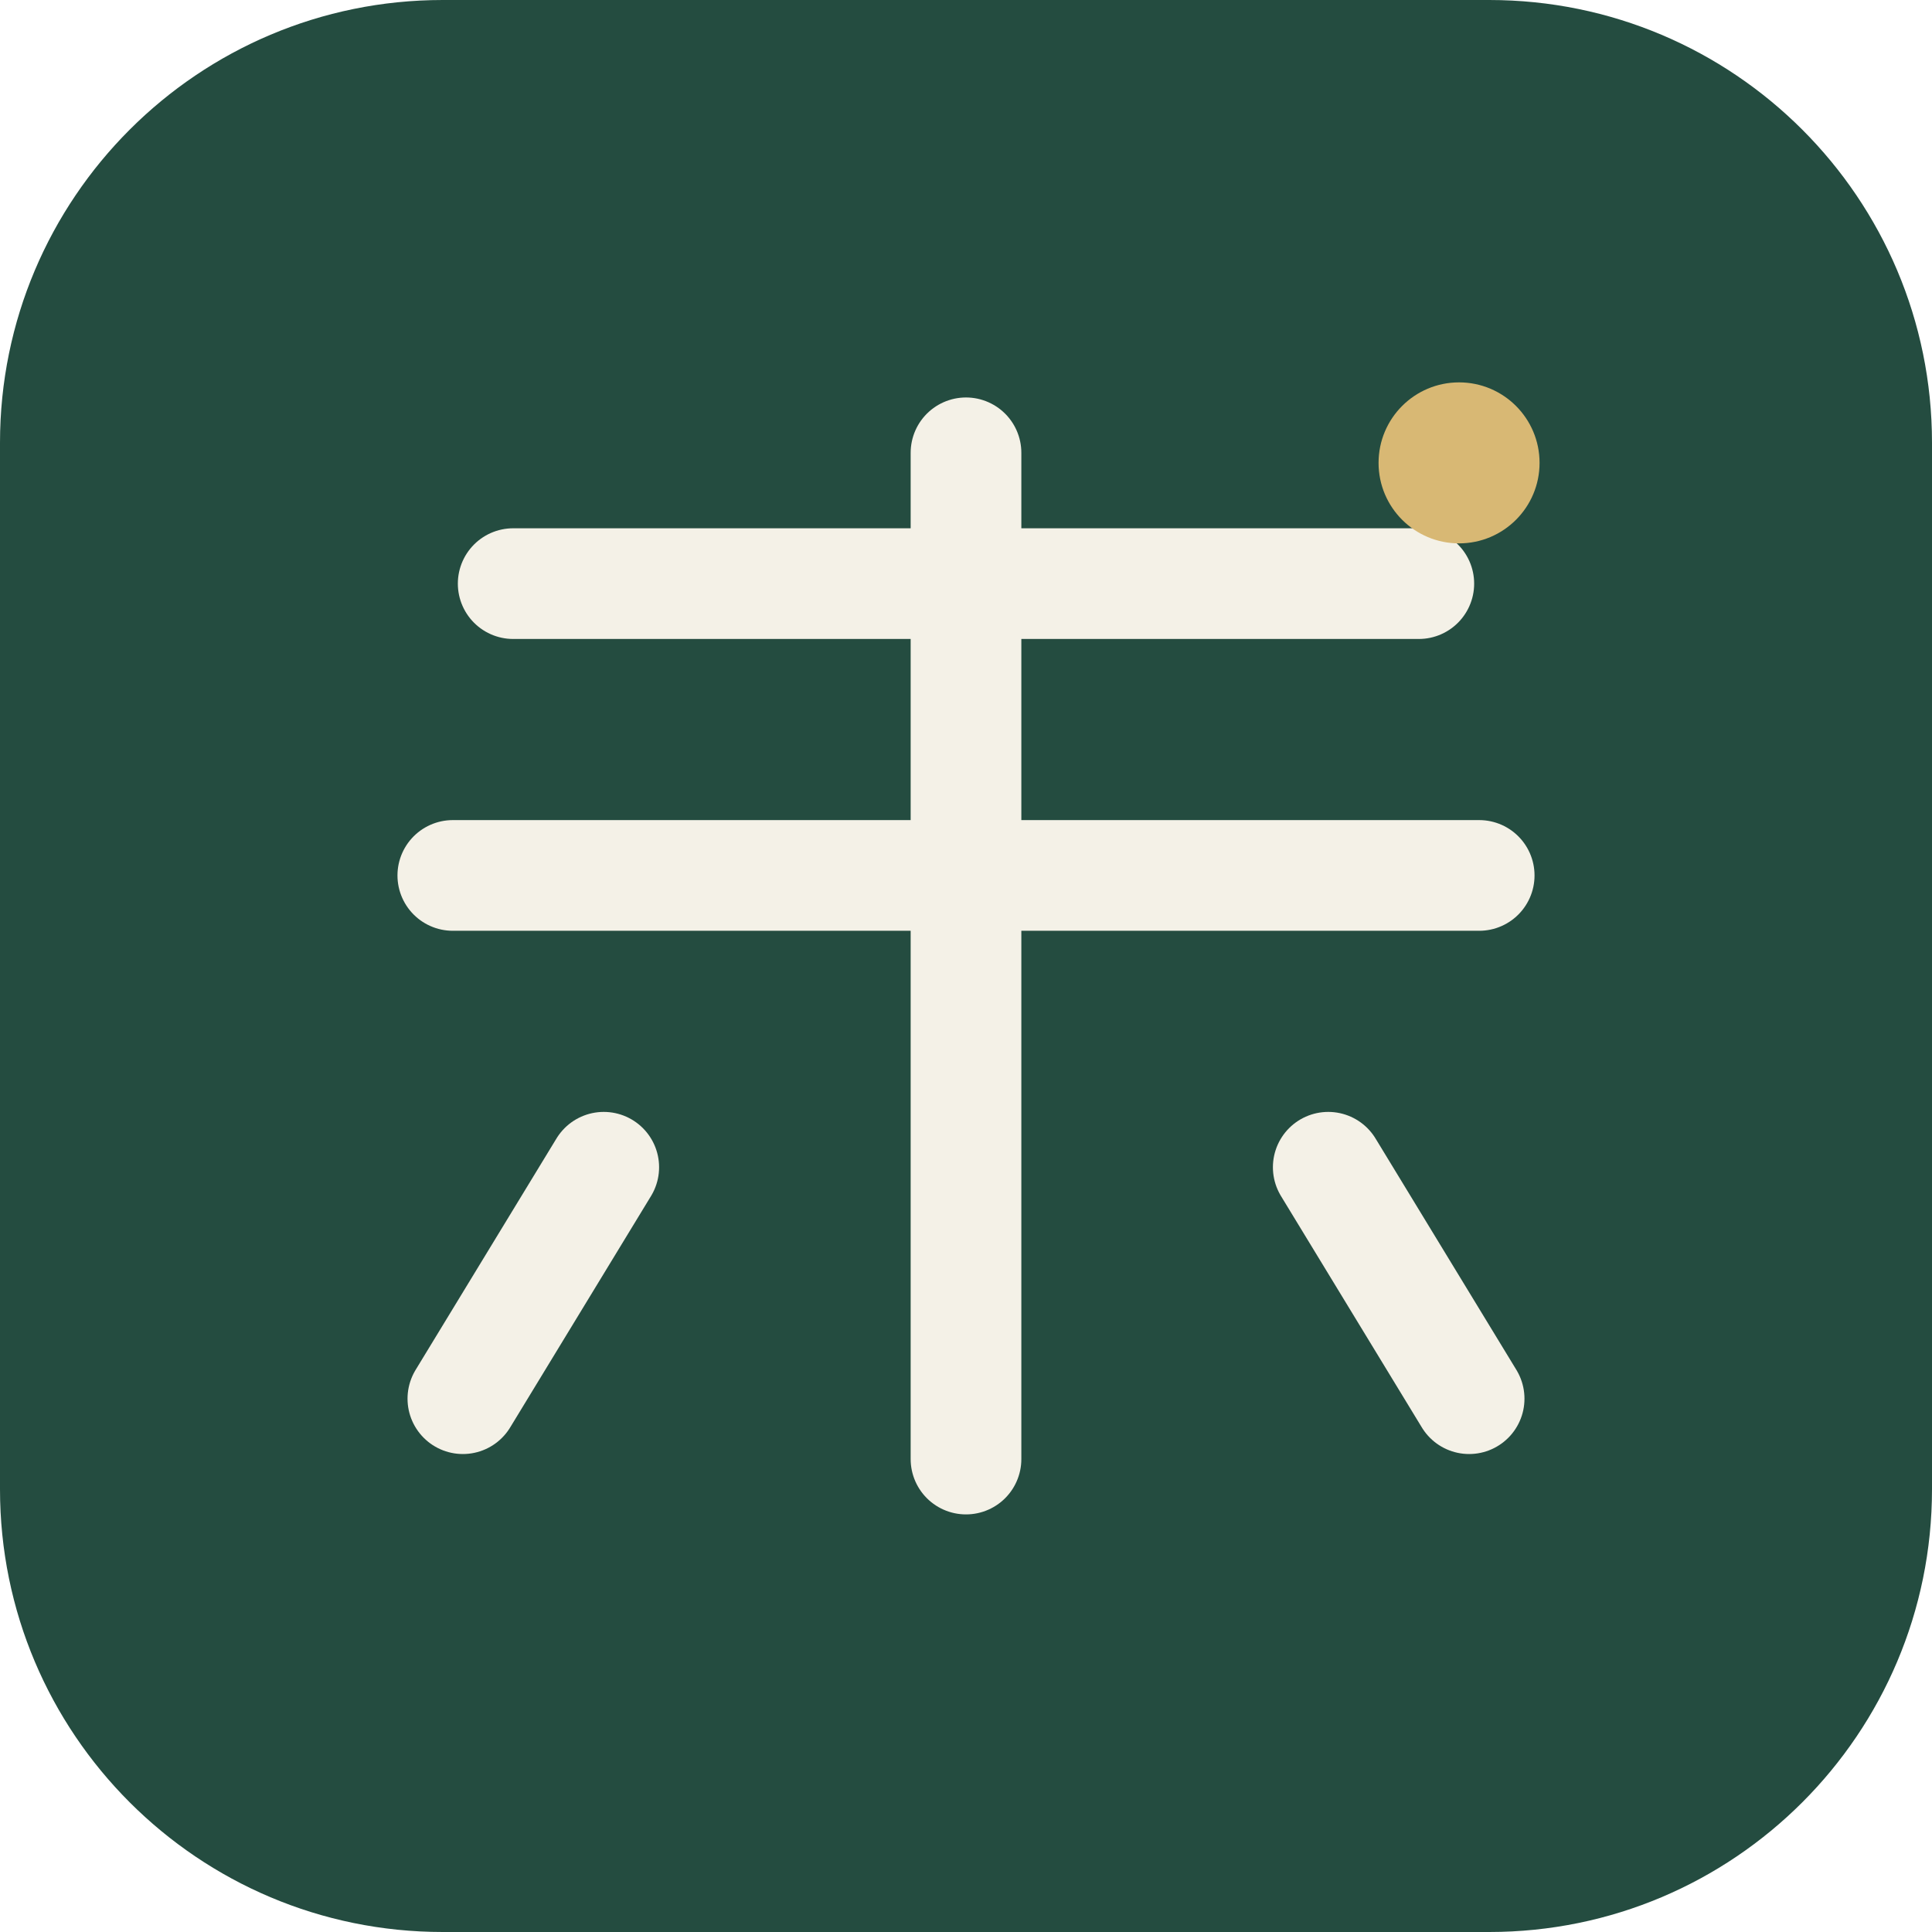
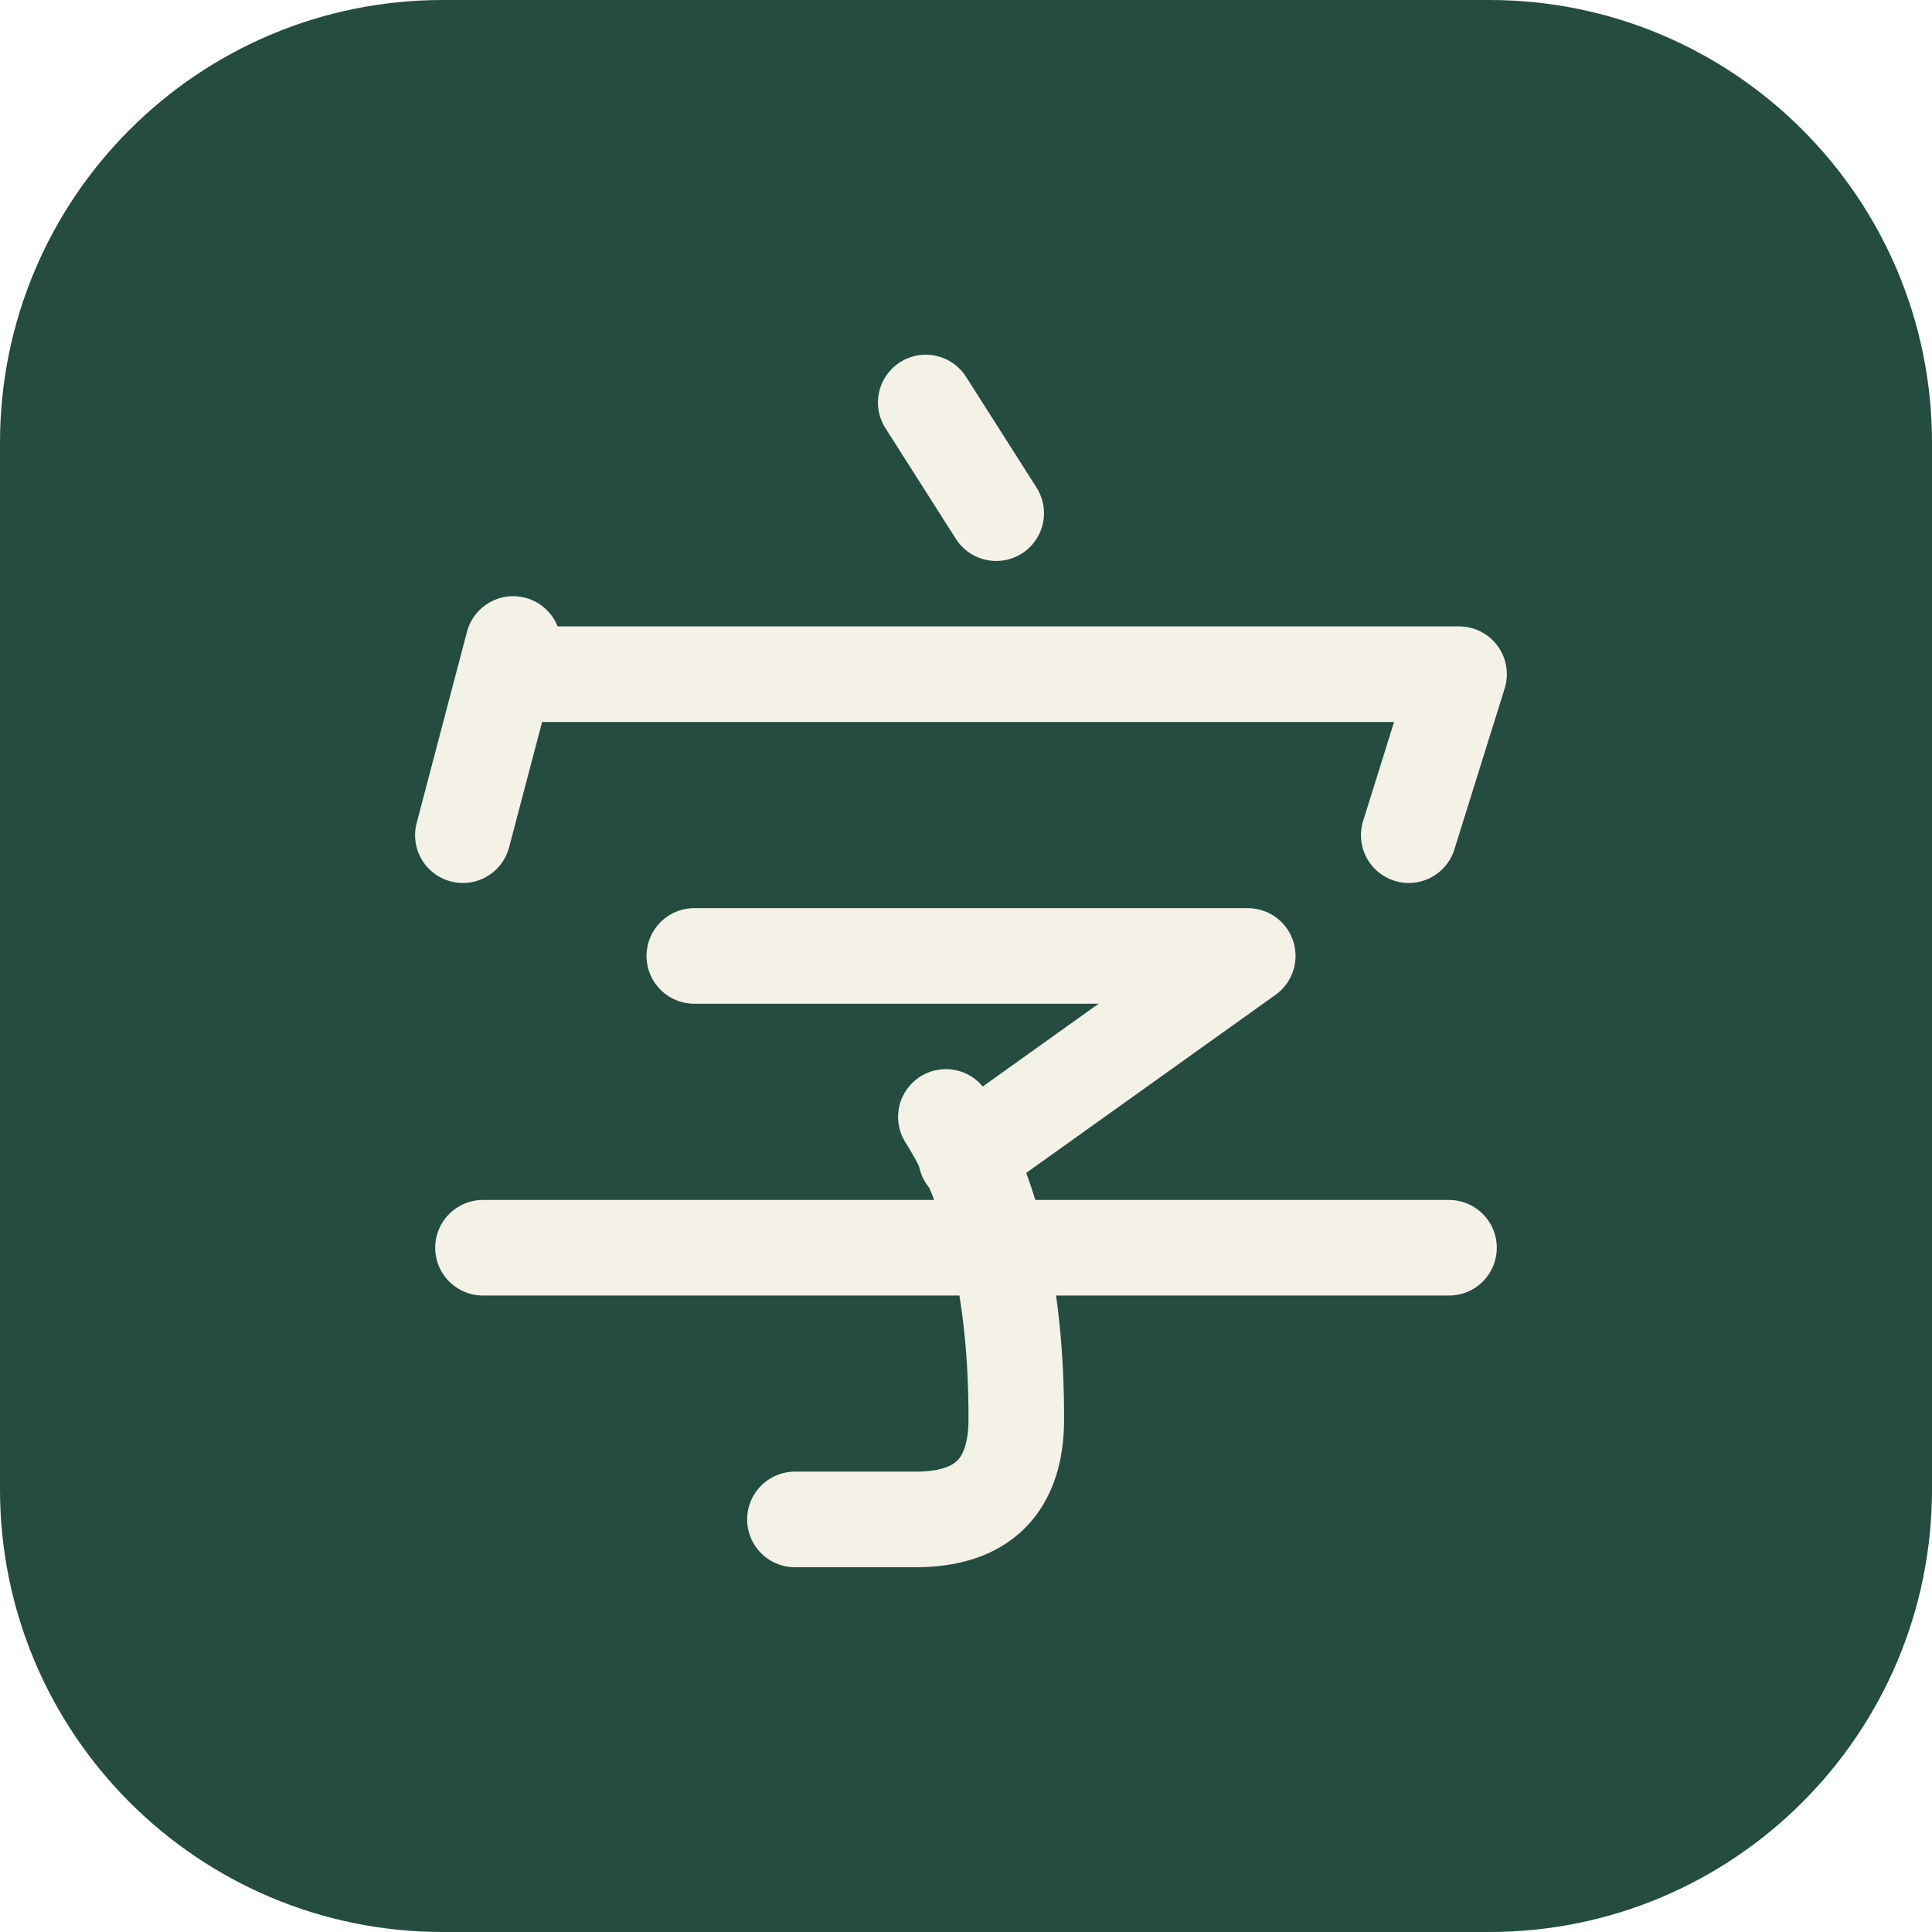
<svg xmlns="http://www.w3.org/2000/svg" viewBox="0 0 192 192">
  <rect width="192" height="192" rx="44" fill="#244c40" />
-   <g stroke="#f4f1e7" stroke-width="11" stroke-linecap="round" fill="none">
-     <path d="M51 58h90M45 87h102M96 45v100M60 116l-14 23M132 116l14 23" />
+   <g fill="none" stroke="#f4f1e7" stroke-width="9.5" stroke-linecap="round" stroke-linejoin="round">
+     <path d="M92 40l7 11" />
+     <path d="M51 64l-5 19" />
+     <path d="M51 67h94l-5 16" />
+     <path d="M69 95h55l-28 20" />
+     <path d="M94 111q7 11 7 30q0 10-10 10h-12" />
+     <path d="M48 124h96" />
  </g>
-   <circle cx="145" cy="46" r="8" fill="#d8b874" />
</svg>
